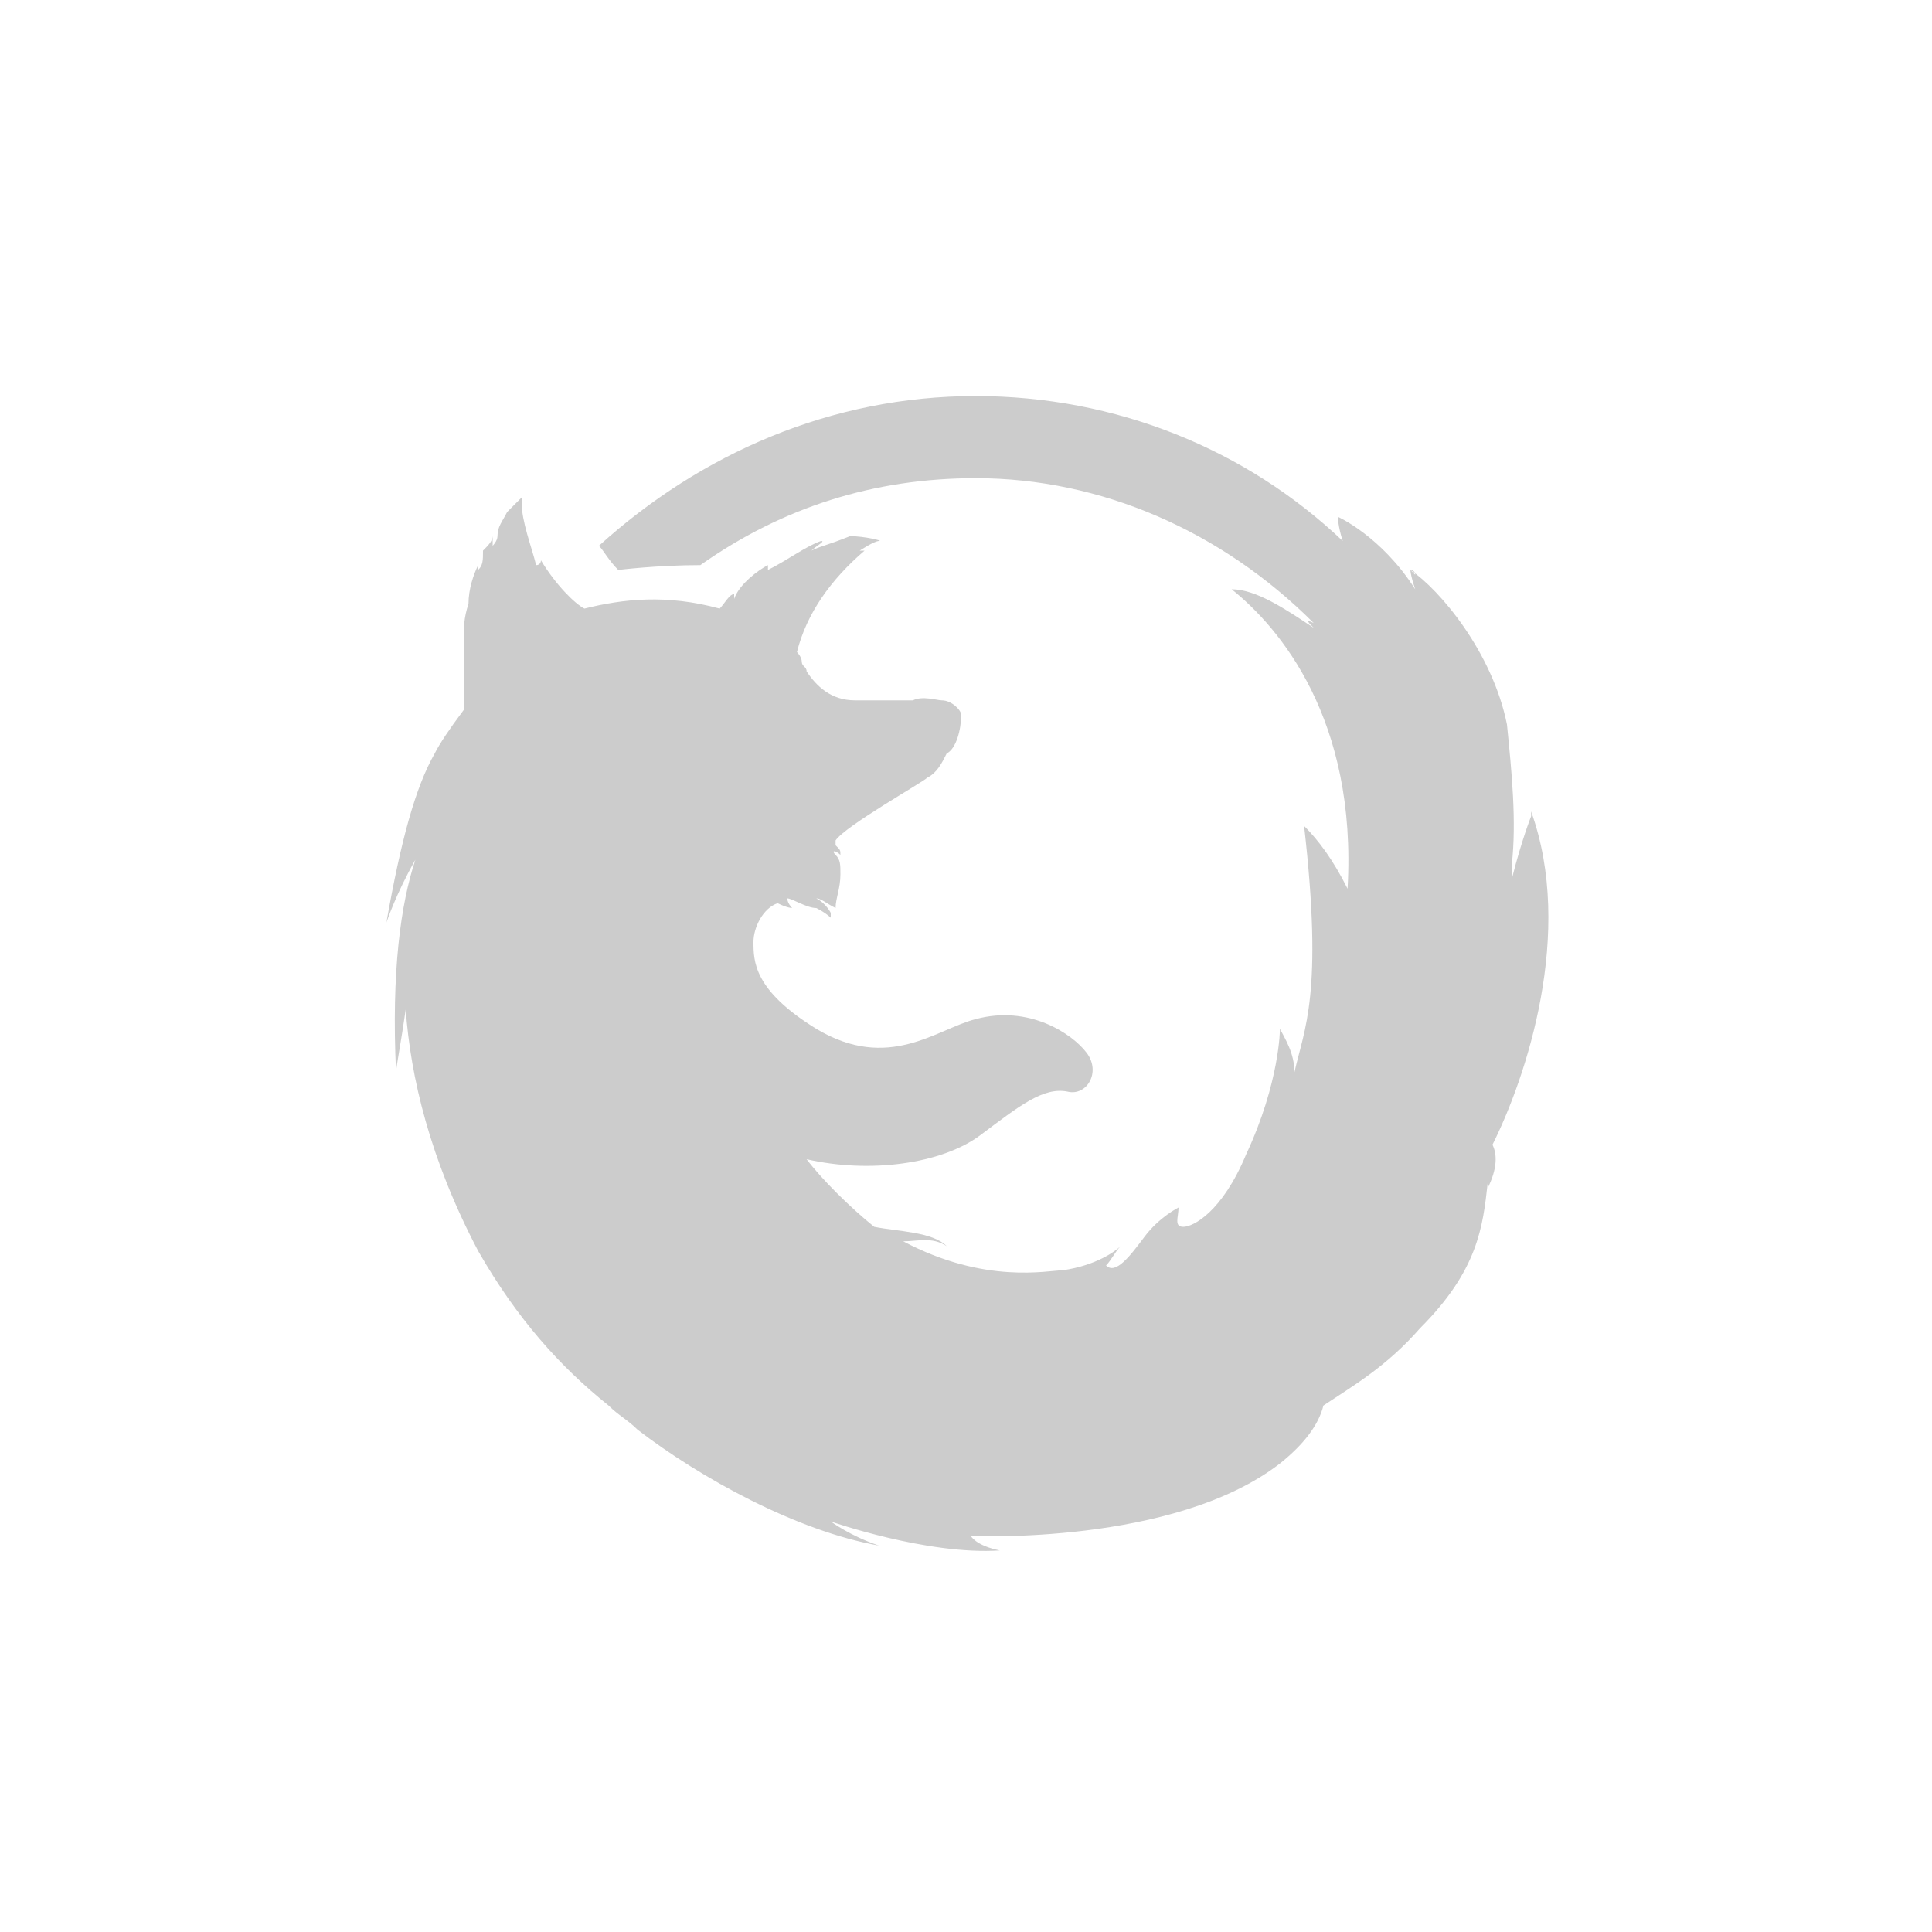
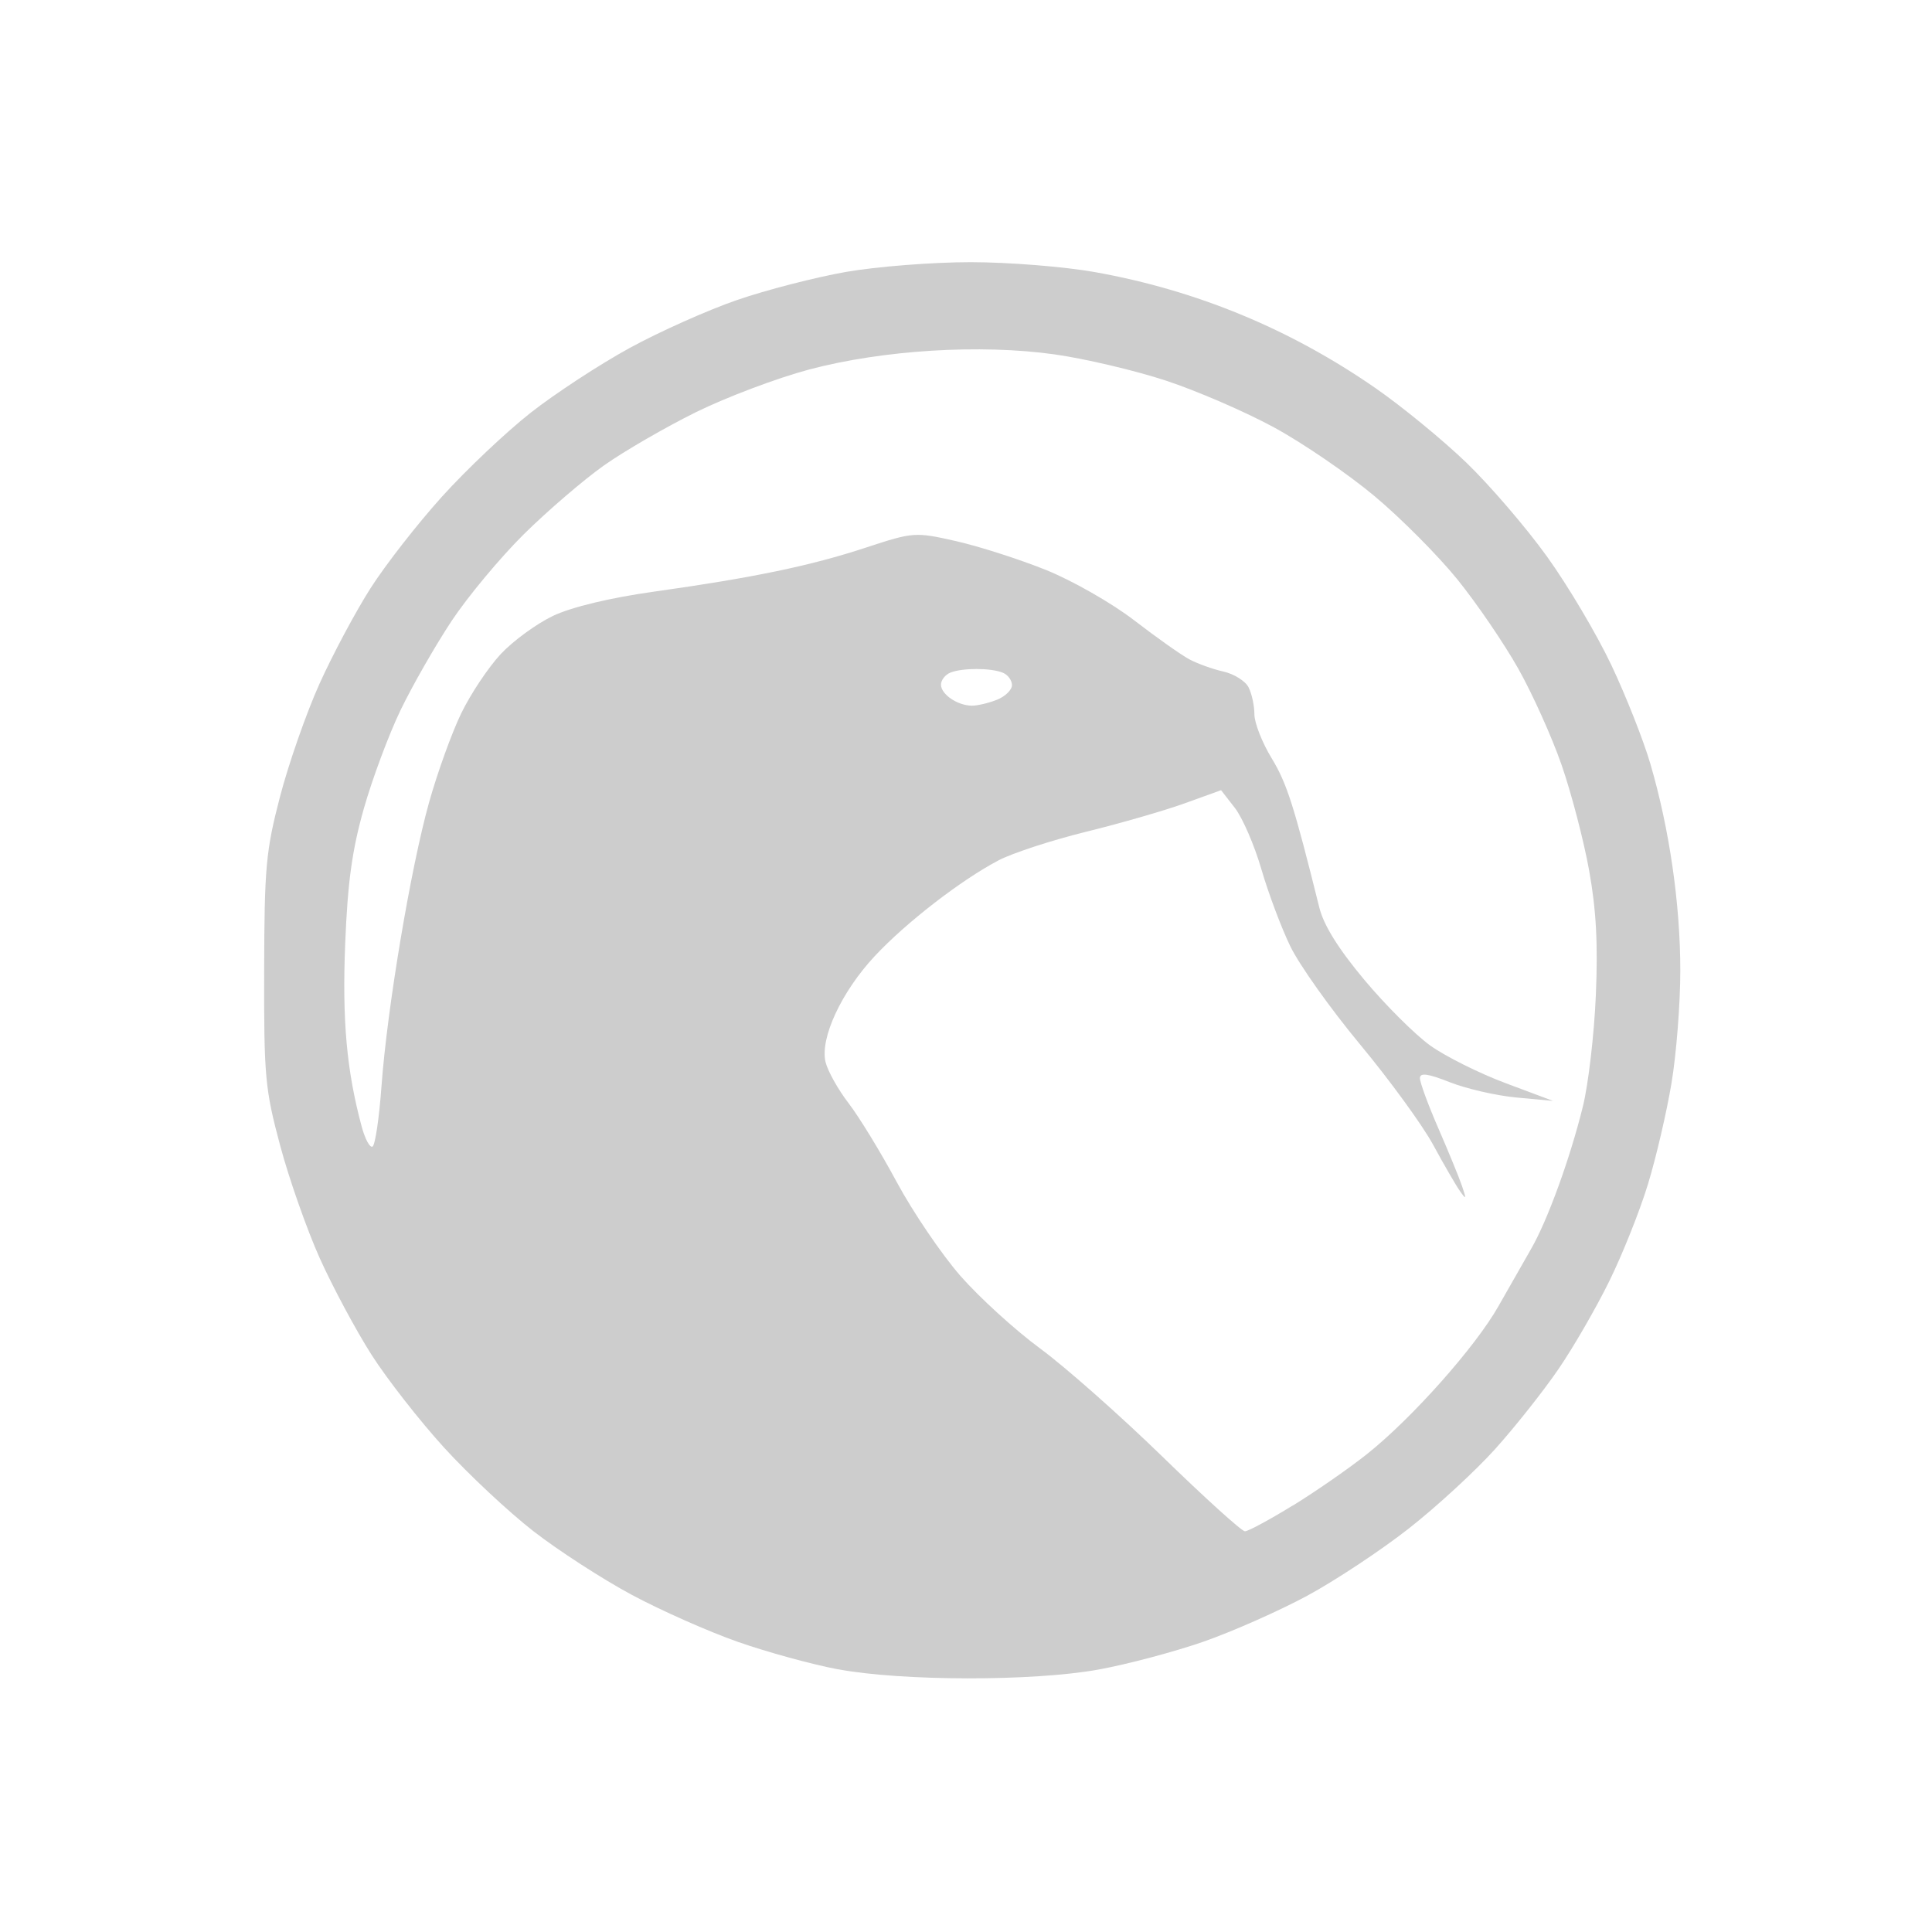
- <svg xmlns="http://www.w3.org/2000/svg" viewBox="-45 31 40 40">
-   <path fill="#ccc" d="M-14.1,54.7c0.7-1.4,1.7-4.4,0.8-6.9c0,0,0,0,0,0.1l0,0c0,0-0.2,0.5-0.4,1.3c0-0.1,0-0.2,0-0.3   c0.1-0.9,0-1.9-0.1-2.9c-0.3-1.5-1.4-2.8-2-3.2c0,0,0.1,0,0.1,0.1c-0.1-0.1-0.1-0.1-0.1-0.1s0,0.1,0.1,0.4c-0.7-1.1-1.6-1.5-1.6-1.5   s0,0.2,0.1,0.5c-2-1.9-4.7-3-7.6-3c-3,0-5.7,1.2-7.8,3.1c0.1,0.1,0.2,0.3,0.4,0.5c0,0,0.8-0.1,1.7-0.1c1.7-1.2,3.6-1.8,5.7-1.8   c2.6,0,5.1,1.1,7,3c-0.2-0.1-0.1,0,0,0.1c-0.6-0.4-1.2-0.8-1.7-0.8c1,0.8,2.6,2.7,2.4,6.2c-0.3-0.6-0.6-1-0.9-1.3   c0.4,3.5,0,4.2-0.2,5.1c0-0.4-0.2-0.7-0.3-0.9c0,0,0,1.1-0.7,2.6c-0.5,1.2-1.1,1.5-1.3,1.5c-0.2,0-0.1-0.2-0.1-0.4   c0,0-0.4,0.2-0.7,0.6c-0.3,0.4-0.6,0.8-0.8,0.6c0.1-0.1,0.2-0.3,0.3-0.4c-0.1,0.1-0.5,0.4-1.2,0.5c-0.3,0-1.6,0.3-3.3-0.6   c0.3,0,0.6-0.1,0.9,0.1c-0.3-0.3-1-0.3-1.5-0.4c-0.5-0.4-1.1-1-1.4-1.4c1.3,0.3,2.8,0.1,3.6-0.5s1.3-1,1.8-0.9   c0.4,0.1,0.7-0.4,0.4-0.8c-0.3-0.4-1.2-1-2.3-0.7c-0.8,0.2-1.8,1.1-3.3,0.2c-1.3-0.8-1.3-1.4-1.3-1.8c0-0.3,0.2-0.7,0.5-0.8   c0.2,0.1,0.3,0.1,0.3,0.1s-0.1-0.1-0.1-0.2l0,0c0.1,0,0.4,0.2,0.6,0.2c0.2,0.1,0.3,0.2,0.3,0.2s0,0,0-0.1c0,0-0.1-0.2-0.3-0.3l0,0   c0.1,0,0.2,0.1,0.4,0.2c0-0.2,0.1-0.4,0.1-0.7c0-0.2,0-0.3-0.1-0.4c-0.1-0.1,0-0.1,0.1,0c0-0.1,0-0.1-0.1-0.2l0,0c0,0,0,0,0-0.1   c0.2-0.3,1.8-1.2,1.9-1.3c0.2-0.1,0.3-0.3,0.4-0.5c0.2-0.1,0.3-0.5,0.3-0.8c0-0.1-0.2-0.3-0.4-0.3c-0.1,0-0.4-0.1-0.6,0l0,0   c-0.3,0-0.7,0-1.2,0s-0.8-0.3-1-0.6c0-0.1-0.1-0.1-0.1-0.2c0-0.1-0.1-0.2-0.1-0.2c0.2-0.8,0.7-1.5,1.4-2.1c0,0-0.2,0-0.1,0   c0,0,0.3-0.2,0.4-0.2c0.1,0-0.3-0.1-0.6-0.1c-0.5,0.2-0.6,0.2-0.8,0.3c0.1-0.1,0.3-0.2,0.2-0.2c-0.3,0.1-0.7,0.4-1.1,0.6v-0.1   c-0.2,0.1-0.6,0.4-0.7,0.7c0-0.1,0-0.1,0-0.1c-0.1,0-0.2,0.2-0.3,0.3l0,0c-1.1-0.3-2-0.2-2.8,0c-0.2-0.1-0.6-0.5-0.9-1   c0,0,0,0.1-0.1,0.1c-0.1-0.4-0.3-0.9-0.3-1.3v-0.1c0,0-0.1,0.1-0.3,0.3c-0.1,0.2-0.2,0.3-0.2,0.5c0,0.1-0.1,0.2-0.1,0.2v-0.2   c0,0.1-0.1,0.2-0.2,0.3c0,0.2,0,0.3-0.1,0.4l0,0c0,0,0-0.2,0-0.1c-0.1,0.2-0.2,0.5-0.2,0.8c-0.1,0.3-0.1,0.5-0.1,0.8s0,0.7,0,1.2   c0,0.1,0,0.1,0,0.2c-0.3,0.4-0.5,0.7-0.6,0.9c-0.4,0.7-0.7,1.8-1,3.5c0,0,0.2-0.6,0.6-1.3l0,0c-0.3,0.9-0.5,2.3-0.4,4.4   c0-0.1,0.1-0.6,0.2-1.3c0.1,1.4,0.5,3.1,1.5,5c0.8,1.4,1.7,2.4,2.7,3.2c0.2,0.2,0.4,0.3,0.6,0.5c1.3,1,3.3,2.1,5,2.4   c-0.6-0.2-1-0.5-1-0.5s2,0.7,3.5,0.6c-0.5-0.1-0.6-0.3-0.6-0.3s4.2,0.2,6.4-1.5c0.5-0.4,0.8-0.8,0.9-1.2c0.6-0.4,1.3-0.8,2-1.6   c1.2-1.2,1.3-2.1,1.4-3v0.1C-14,55.2-14,54.9-14.1,54.7z" />
+ <svg xmlns="http://www.w3.org/2000/svg" viewBox="-45 31 40 40" id="svg2" version="1.1">
+   <defs id="defs8" />
+   <path style="fill:#cdcdcd;fill-opacity:1;stroke:none;stroke-width:0.099;stroke-linejoin:round;stroke-miterlimit:4;stroke-dasharray:none;stroke-opacity:0.651" d="m -27.648,65.562 c -0.532,-0.1 -1.464,-0.355 -2.07,-0.567 -0.606,-0.212 -1.599,-0.652 -2.206,-0.978 -0.607,-0.326 -1.521,-0.918 -2.032,-1.315 -0.511,-0.397 -1.343,-1.175 -1.849,-1.73 -0.506,-0.555 -1.183,-1.422 -1.505,-1.926 -0.321,-0.504 -0.802,-1.401 -1.069,-1.994 -0.266,-0.592 -0.636,-1.643 -0.821,-2.336 -0.313,-1.17 -0.336,-1.426 -0.331,-3.619 0.005,-2.139 0.035,-2.476 0.327,-3.598 0.177,-0.681 0.544,-1.732 0.816,-2.336 0.272,-0.604 0.748,-1.496 1.058,-1.982 0.31,-0.486 0.978,-1.342 1.483,-1.901 0.505,-0.559 1.332,-1.341 1.838,-1.738 0.506,-0.397 1.425,-0.998 2.043,-1.336 0.617,-0.338 1.618,-0.785 2.224,-0.994 0.606,-0.209 1.622,-0.47 2.256,-0.582 0.635,-0.111 1.796,-0.202 2.581,-0.202 0.784,0 1.944,0.093 2.577,0.206 2.102,0.376 4.039,1.177 5.804,2.4 0.551,0.382 1.398,1.077 1.883,1.544 0.485,0.468 1.236,1.341 1.668,1.942 0.433,0.6 1.033,1.613 1.335,2.251 0.302,0.638 0.665,1.558 0.808,2.046 0.394,1.348 0.619,2.902 0.619,4.279 0,0.683 -0.082,1.733 -0.183,2.333 -0.1,0.6 -0.319,1.54 -0.487,2.089 -0.167,0.549 -0.528,1.454 -0.802,2.01 -0.274,0.557 -0.749,1.379 -1.057,1.827 -0.307,0.448 -0.893,1.188 -1.302,1.643 -0.409,0.455 -1.216,1.198 -1.794,1.651 -0.578,0.453 -1.524,1.078 -2.103,1.391 -0.579,0.312 -1.543,0.739 -2.144,0.949 -0.6,0.209 -1.58,0.47 -2.178,0.578 -1.35,0.245 -4.067,0.241 -5.39,-0.007 z m 9.41,-3.388 c 0.475,-0.292 1.168,-0.773 1.539,-1.068 0.933,-0.742 2.248,-2.222 2.724,-3.065 0.219,-0.387 0.521,-0.917 0.671,-1.177 0.343,-0.592 0.81,-1.877 1.077,-2.96 0.112,-0.456 0.233,-1.489 0.267,-2.296 0.046,-1.07 0.008,-1.772 -0.14,-2.593 -0.112,-0.619 -0.368,-1.599 -0.569,-2.178 -0.201,-0.579 -0.606,-1.478 -0.9,-1.999 -0.294,-0.521 -0.859,-1.349 -1.256,-1.84 -0.397,-0.491 -1.168,-1.267 -1.714,-1.724 -0.546,-0.457 -1.481,-1.097 -2.078,-1.422 -0.596,-0.325 -1.608,-0.763 -2.248,-0.973 -0.64,-0.21 -1.676,-0.454 -2.303,-0.542 -1.537,-0.216 -3.554,-0.091 -5.078,0.313 -0.659,0.175 -1.712,0.572 -2.342,0.882 -0.629,0.311 -1.489,0.808 -1.91,1.106 -0.421,0.298 -1.166,0.938 -1.656,1.422 -0.489,0.484 -1.164,1.295 -1.5,1.802 -0.335,0.507 -0.809,1.335 -1.053,1.841 -0.244,0.506 -0.586,1.424 -0.761,2.041 -0.242,0.854 -0.334,1.518 -0.385,2.787 -0.064,1.596 0.029,2.63 0.34,3.789 0.071,0.265 0.173,0.453 0.227,0.418 0.054,-0.035 0.137,-0.595 0.184,-1.245 0.117,-1.611 0.604,-4.517 0.985,-5.879 0.173,-0.617 0.473,-1.449 0.668,-1.849 0.194,-0.4 0.562,-0.951 0.817,-1.224 0.255,-0.273 0.743,-0.629 1.084,-0.791 0.383,-0.182 1.184,-0.374 2.09,-0.501 2.058,-0.289 3.239,-0.534 4.393,-0.914 0.974,-0.32 1.013,-0.323 1.857,-0.132 0.474,0.107 1.31,0.375 1.858,0.595 0.548,0.22 1.372,0.69 1.832,1.045 0.46,0.354 0.974,0.718 1.143,0.808 0.168,0.09 0.486,0.204 0.705,0.253 0.219,0.049 0.454,0.196 0.52,0.326 0.067,0.13 0.121,0.382 0.121,0.559 0,0.178 0.16,0.585 0.355,0.906 0.316,0.518 0.465,0.985 0.989,3.095 0.091,0.367 0.396,0.856 0.934,1.499 0.439,0.525 1.054,1.137 1.366,1.36 0.312,0.223 1.011,0.572 1.553,0.775 l 0.986,0.369 -0.757,-0.07 c -0.416,-0.039 -1.036,-0.181 -1.378,-0.316 -0.458,-0.181 -0.621,-0.203 -0.621,-0.084 0,0.089 0.171,0.554 0.38,1.034 0.209,0.48 0.43,1.019 0.491,1.197 0.095,0.278 0.089,0.293 -0.043,0.105 -0.085,-0.121 -0.335,-0.553 -0.556,-0.96 -0.221,-0.407 -0.902,-1.341 -1.512,-2.076 -0.61,-0.735 -1.262,-1.652 -1.447,-2.038 -0.186,-0.386 -0.455,-1.103 -0.597,-1.594 -0.143,-0.491 -0.389,-1.059 -0.546,-1.262 l -0.287,-0.369 -0.756,0.273 c -0.416,0.15 -1.335,0.415 -2.043,0.589 -0.707,0.174 -1.52,0.44 -1.807,0.59 -0.779,0.409 -1.917,1.289 -2.566,1.985 -0.688,0.737 -1.135,1.7 -1.017,2.191 0.045,0.186 0.259,0.569 0.475,0.85 0.217,0.281 0.667,1.017 1,1.637 0.334,0.619 0.925,1.491 1.315,1.938 0.39,0.446 1.134,1.124 1.653,1.506 0.52,0.382 1.659,1.39 2.533,2.24 0.873,0.85 1.641,1.545 1.707,1.545 0.066,0 0.509,-0.239 0.984,-0.531 z m -6.124,-16.685 c 0.173,-0.068 0.314,-0.206 0.314,-0.305 0,-0.099 -0.087,-0.216 -0.194,-0.258 -0.249,-0.1 -0.833,-0.1 -1.082,0 -0.107,0.043 -0.194,0.155 -0.194,0.249 0,0.199 0.337,0.43 0.635,0.435 0.113,0.002 0.348,-0.052 0.52,-0.121 z" id="path4158" />
</svg>
